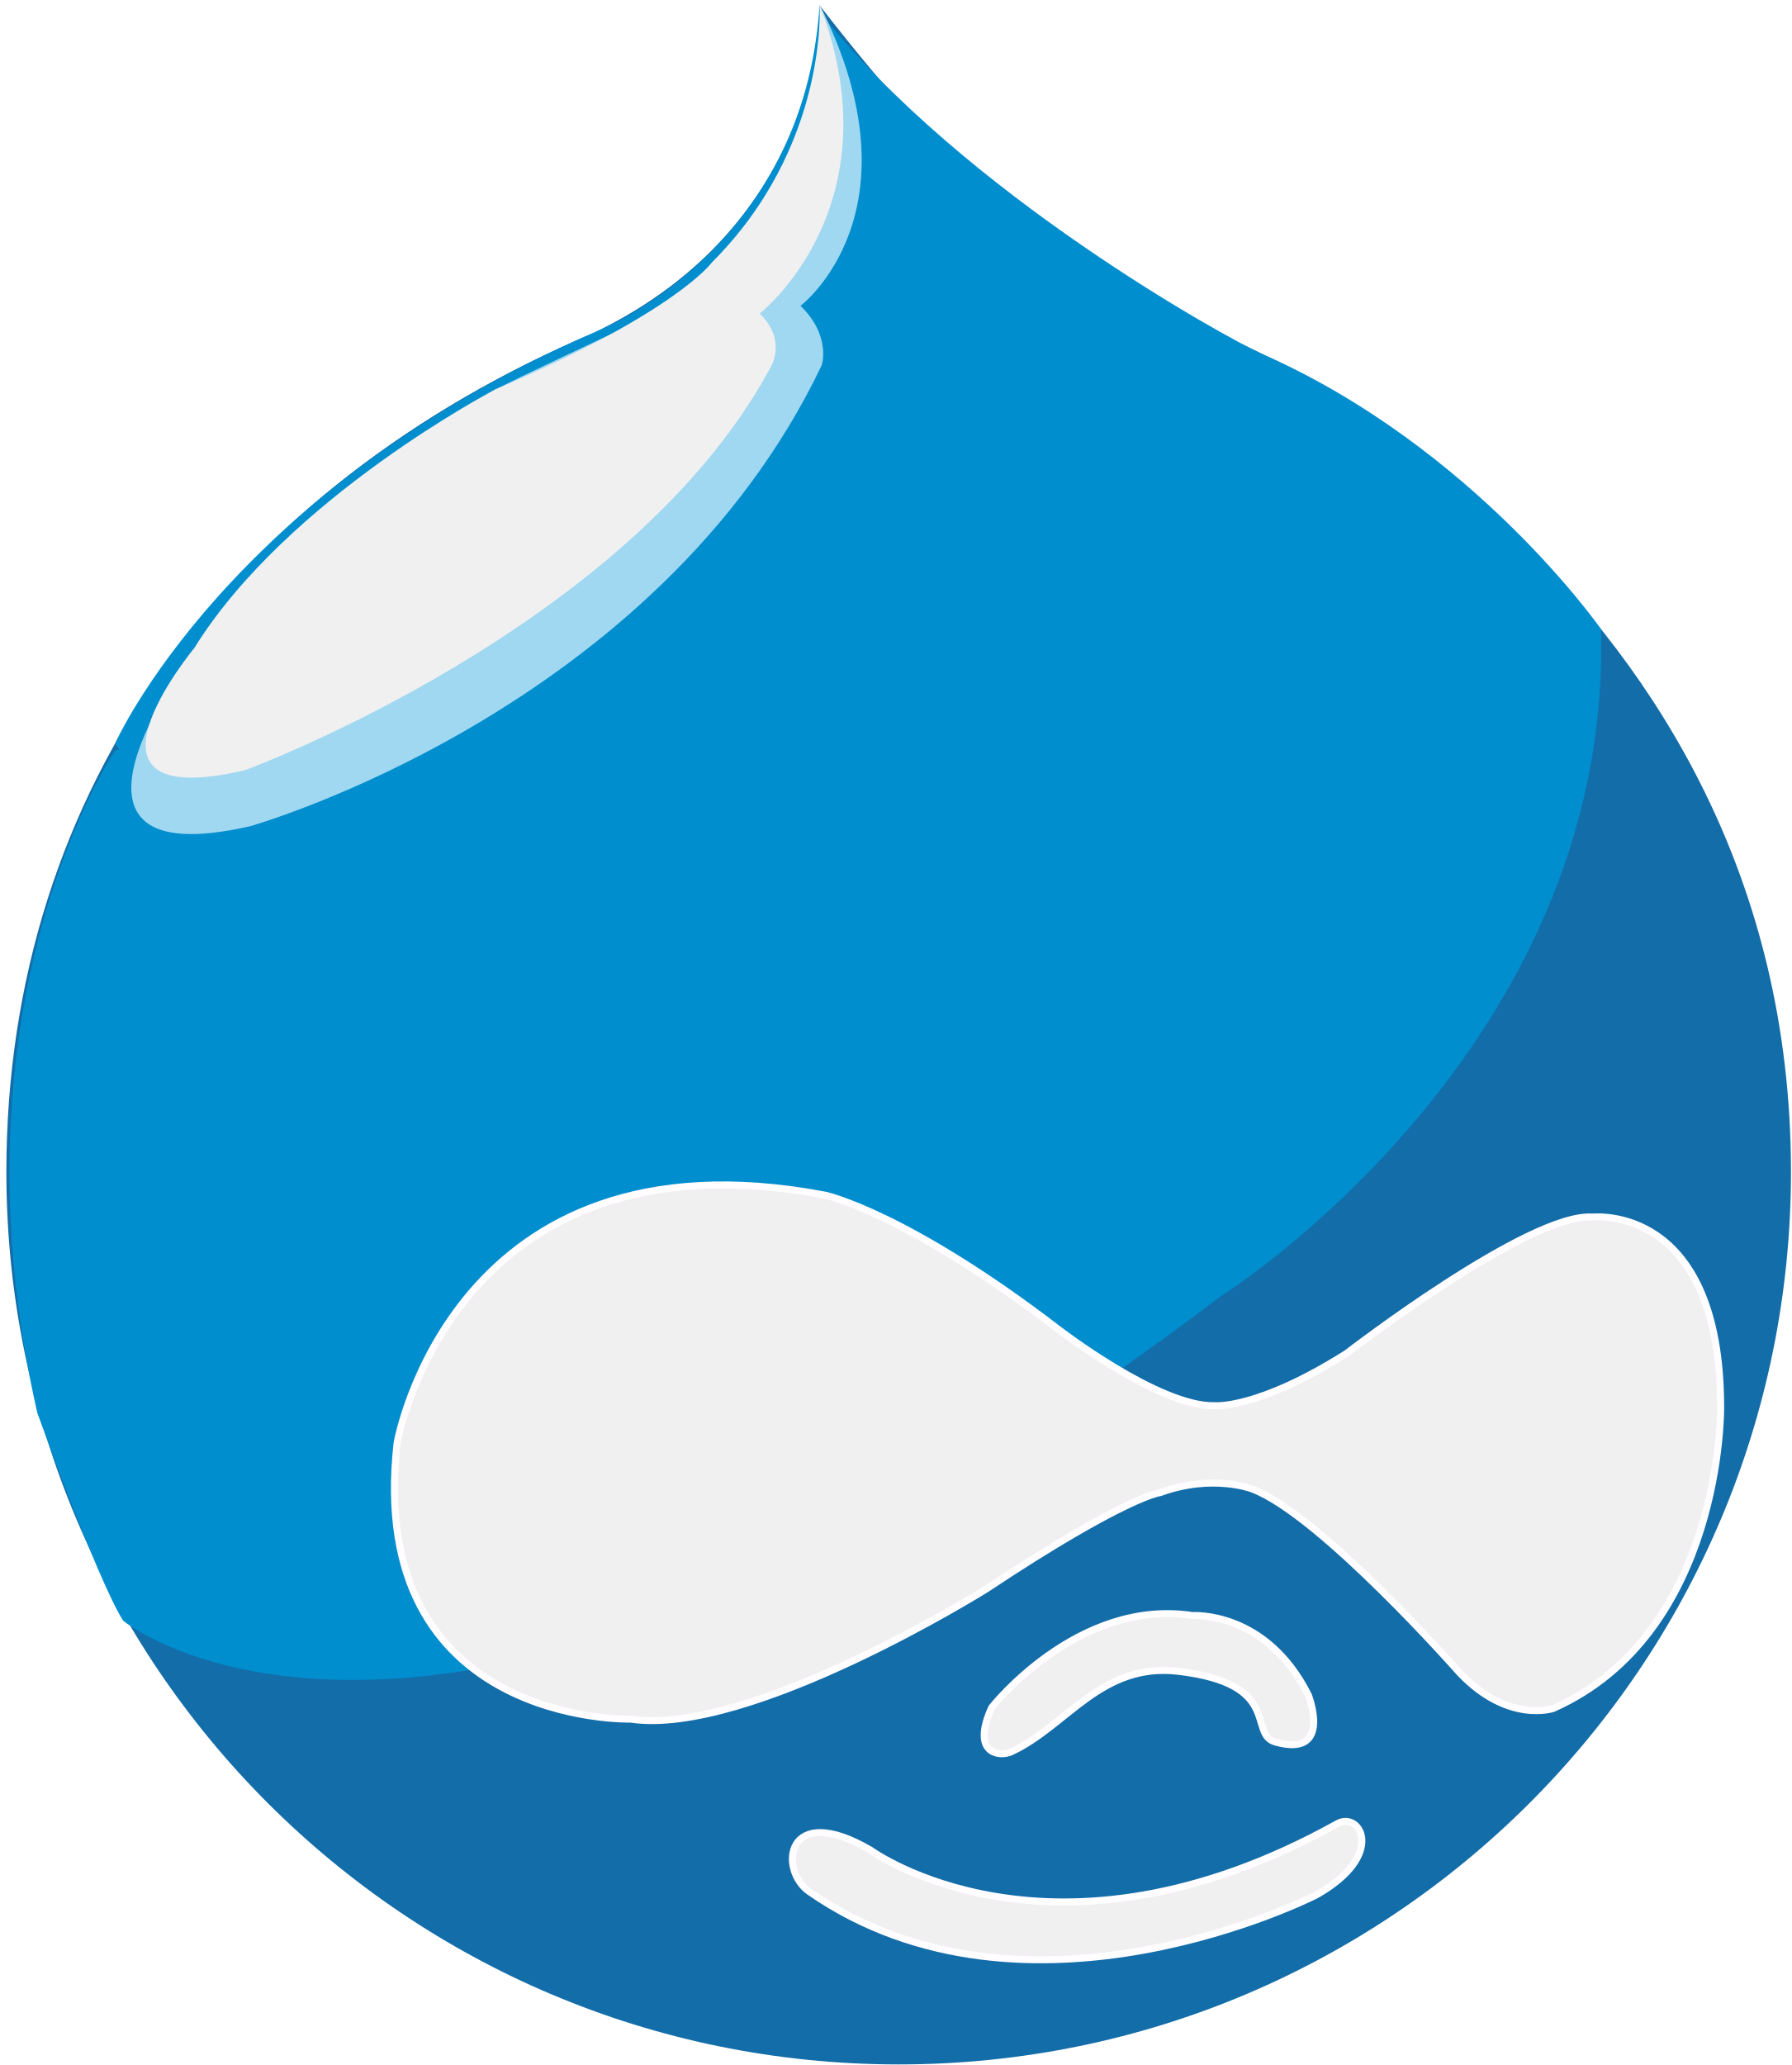
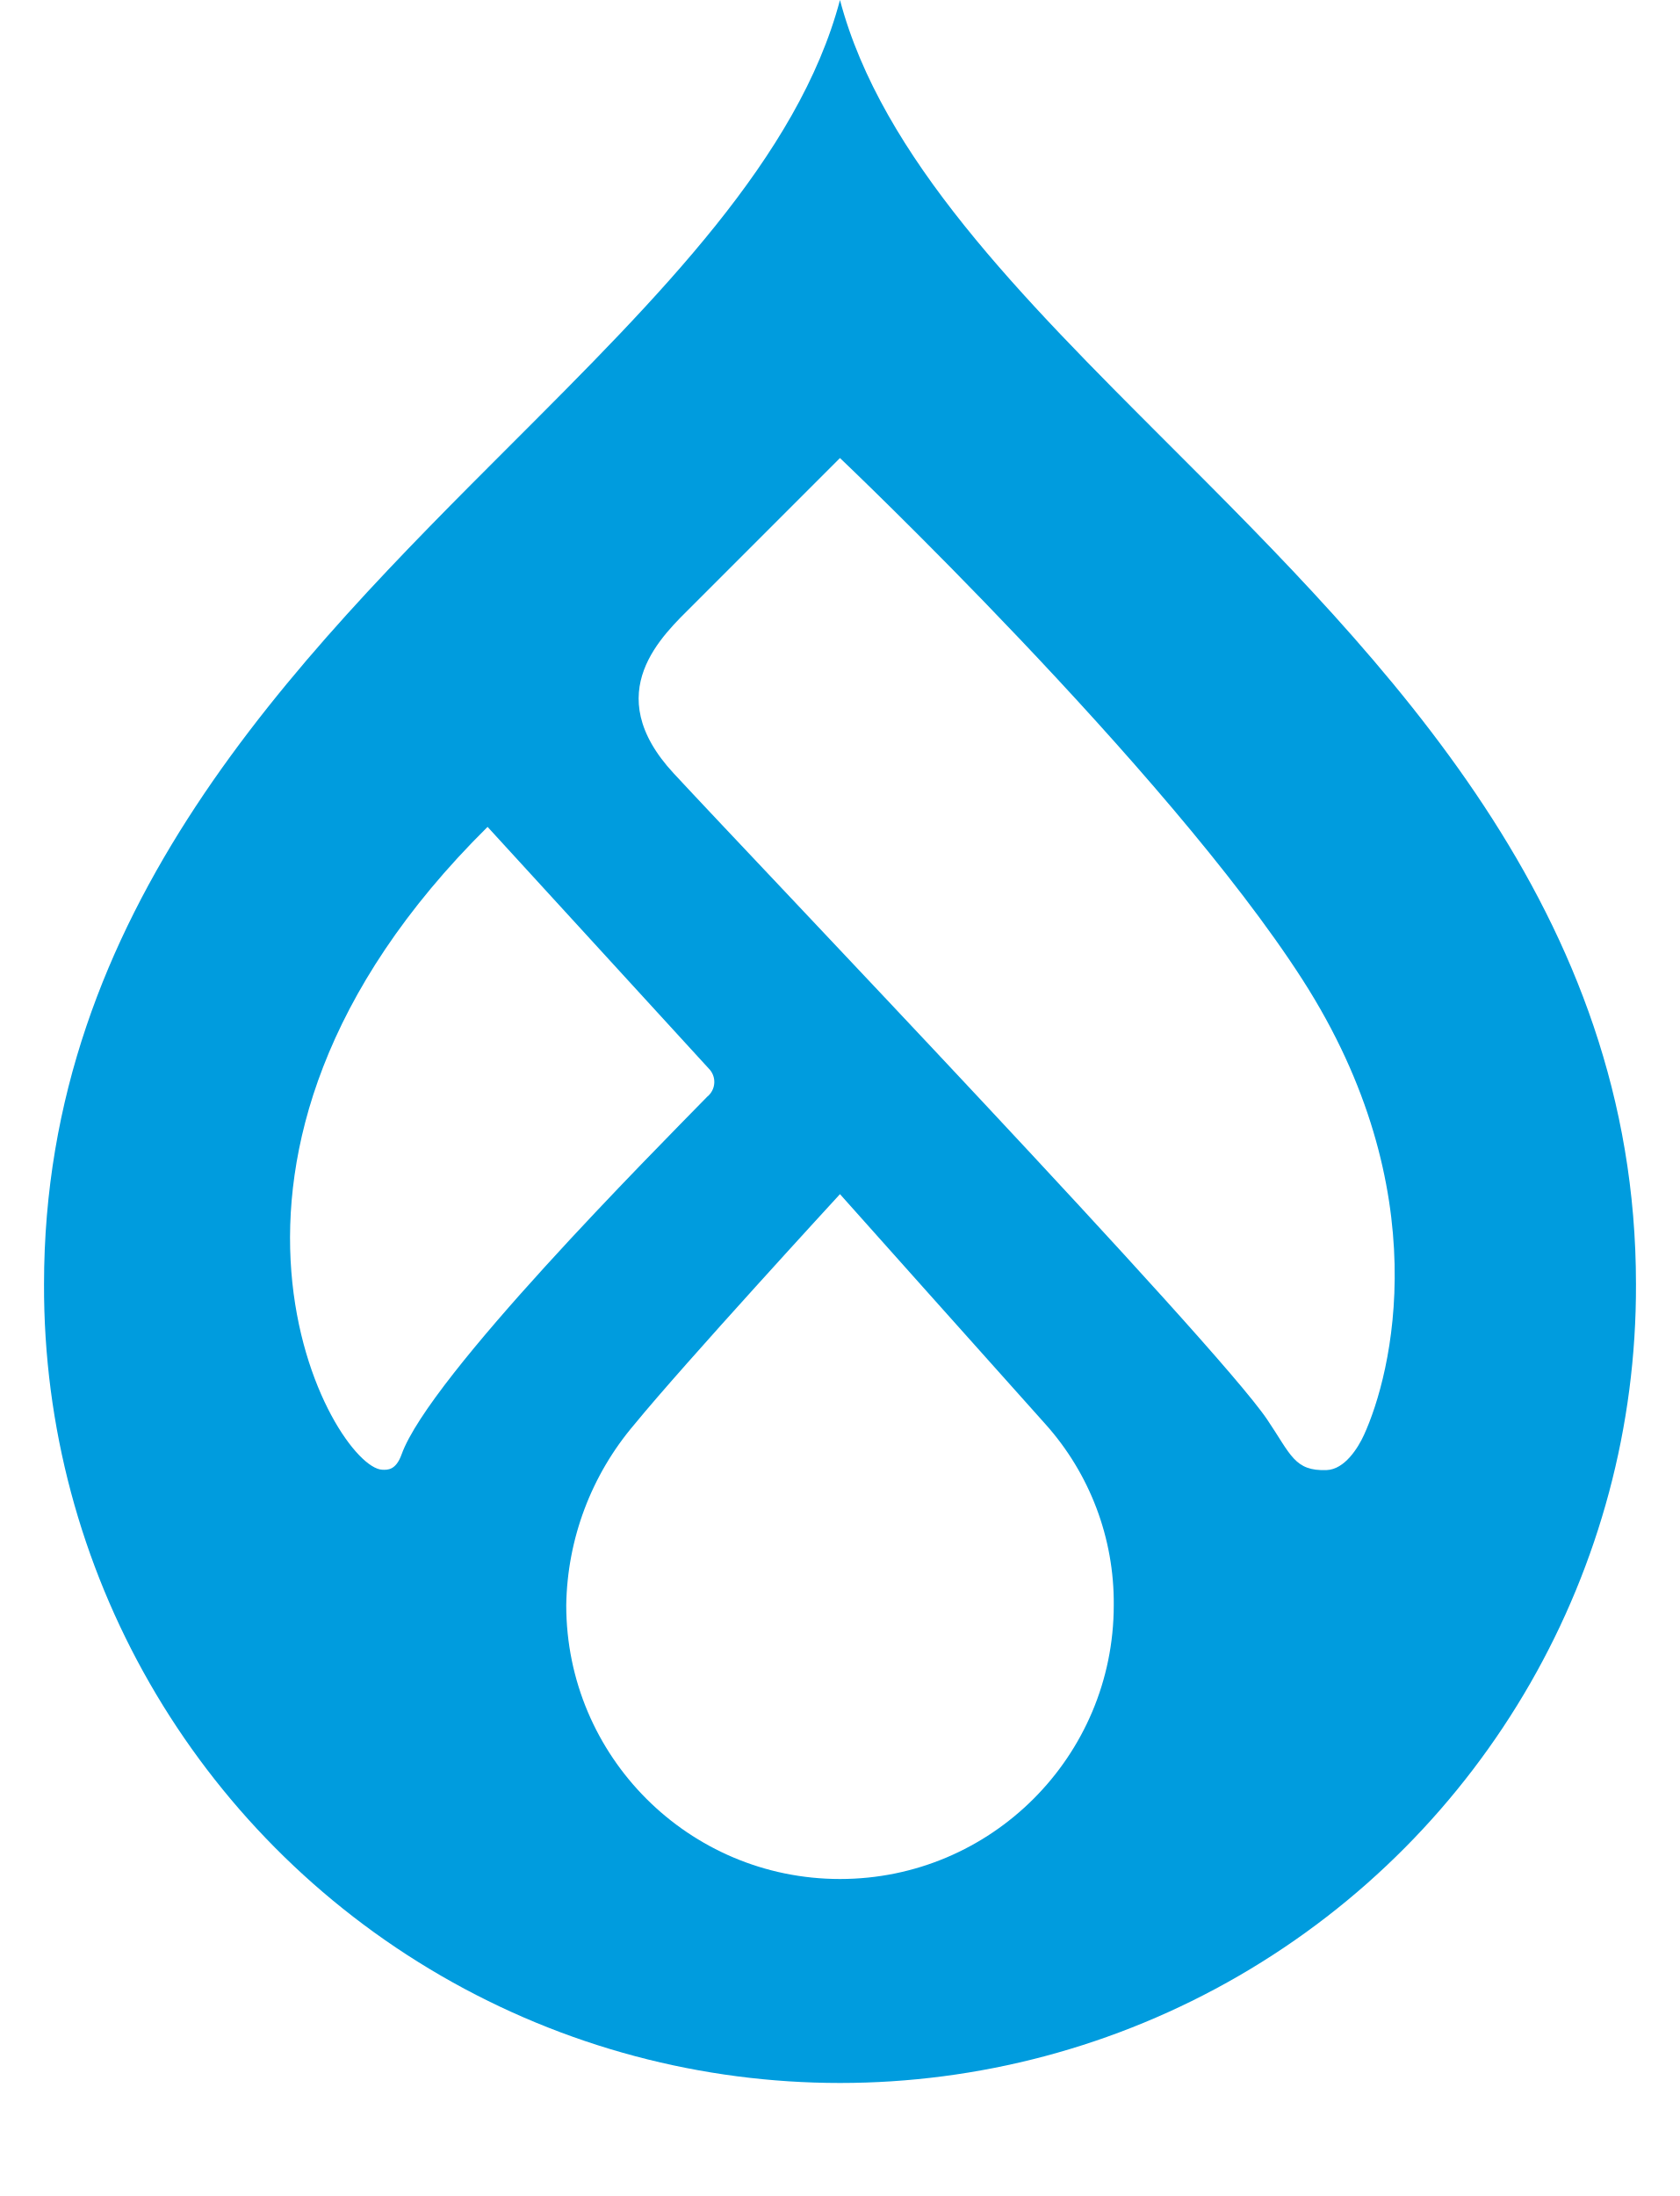
- <svg xmlns="http://www.w3.org/2000/svg" width="256px" height="295px" viewBox="0 0 256 295" version="1.1" preserveAspectRatio="xMidYMid">
-   <g fill="none">
-     <path d="M84.791,47.571 C33.309,69.438 0.909,112.319 0.909,167.417 C0.909,237.833 57.993,294.918 128.412,294.918 C198.828,294.918 255.913,237.833 255.913,167.417 C255.913,82.754 177.25,49.097 177.25,49.097 C177.25,49.097 160.068,41.962 150.461,35.557 C150.461,35.557 138.324,28.14 117.169,0.833 C117.169,0.833 117.648,31.859 84.791,47.572" fill="#136DA9" />
-     <path d="M115.653,270.238 C111.175,267.126 112.24,257.216 124.375,264.296 C124.375,264.296 150.214,283.273 191.126,260.504 C194.307,258.734 198.206,264.979 188.092,270.705 C188.092,270.705 146.753,291.856 115.653,270.238 L115.653,270.238 Z" fill="#F0F0F0" />
-     <path d="M115.653,270.238 C111.175,267.126 112.24,257.216 124.375,264.296 C124.375,264.296 150.214,283.273 191.126,260.504 C194.307,258.734 198.206,264.979 188.092,270.705 C188.092,270.705 146.753,291.856 115.653,270.238 L115.653,270.238 Z" stroke="#FFFDFF" />
-     <path d="M168.37,238.76 C183.415,240.522 178.242,247.756 182.278,248.872 C190.494,251.149 186.955,242.172 186.955,242.172 C180.885,230.036 170.393,230.795 170.393,230.795 C153.959,228.266 141.696,243.943 141.696,243.943 C138.661,250.642 142.907,250.987 144.477,250.264 C152.441,246.597 157.286,237.459 168.37,238.76 L168.37,238.76 Z" fill="#F0F0F0" />
-     <path d="M168.37,238.76 C183.415,240.522 178.242,247.756 182.278,248.872 C190.494,251.149 186.955,242.172 186.955,242.172 C180.885,230.036 170.393,230.795 170.393,230.795 C153.959,228.266 141.696,243.943 141.696,243.943 C138.661,250.642 142.907,250.987 144.477,250.264 C152.441,246.597 157.286,237.459 168.37,238.76 L168.37,238.76 Z" stroke="#FFFDFF" />
-     <path d="M17.597,231.531 C17.597,231.531 63.314,269.354 174.565,185.09 C174.565,185.09 230.444,150.011 228.76,89.866 C228.76,89.866 210.678,63.878 180.166,50.477 C175.825,48.569 137.699,27.765 117.109,1.675 C117.109,1.675 113.377,77.361 16.439,107.241 C16.439,107.241 -7.988,143.269 5.328,201.825 C5.328,201.825 13.852,225.566 17.597,231.531" fill="#008ECE" />
-     <path d="M90.115,245.587 C90.115,245.587 52.188,246.597 56.74,206.142 C56.74,206.142 64.662,160.63 117.927,170.744 C117.927,170.744 129.56,173.272 151.304,189.96 C151.304,189.96 165.653,201.022 173.553,200.814 C173.553,200.814 179.685,201.401 192.433,193.332 C192.433,193.332 218.433,173.269 227.522,173.864 C227.748,173.879 245.867,171.883 245.867,201.086 C245.867,201.086 246.203,233.282 221.932,244.069 C221.932,244.069 215.526,246.26 208.614,239.012 C208.614,239.012 188.724,216.425 178.947,212.716 C178.947,212.716 173.301,210.504 165.799,213.222 C165.799,213.222 160.911,213.728 140.854,227.044 C140.854,227.044 107.139,248.114 90.115,245.587 L90.115,245.587 Z" fill="#F0F0F0" />
-     <path d="M90.115,245.587 C90.115,245.587 52.188,246.597 56.74,206.142 C56.74,206.142 64.662,160.63 117.927,170.744 C117.927,170.744 129.56,173.272 151.304,189.96 C151.304,189.96 165.653,201.022 173.553,200.814 C173.553,200.814 179.685,201.401 192.433,193.332 C192.433,193.332 218.433,173.269 227.522,173.864 C227.748,173.879 245.867,171.883 245.867,201.086 C245.867,201.086 246.203,233.282 221.932,244.069 C221.932,244.069 215.526,246.26 208.614,239.012 C208.614,239.012 188.724,216.425 178.947,212.716 C178.947,212.716 173.301,210.504 165.799,213.222 C165.799,213.222 160.911,213.728 140.854,227.044 C140.854,227.044 107.139,248.114 90.115,245.587 L90.115,245.587 Z" stroke="#FFFDFF" />
-     <path d="M110.174,100.454 C134.729,65.283 117.109,0.664 117.109,0.664 C114.942,35.724 85.362,47.294 85.362,47.294 C32.398,70.154 16.439,106.229 16.439,106.229 C27.788,122.324 57.919,175.294 110.174,100.454" fill="#008ECE" />
-     <path d="M117.109,0.664 C117.109,0.664 120.287,30.163 104.274,39.771 C104.274,39.771 78.593,51.725 70.754,55.644 C70.754,55.644 37.775,75.549 26.905,94.258 C26.905,94.258 3.642,125.386 35.754,118.027 C35.754,118.027 93.824,101.633 117.423,52.16 C117.423,52.16 118.813,47.989 114.387,43.69 C114.387,43.69 132.088,30.332 117.109,0.664" fill="#A0D8F1" />
-     <path d="M117.109,0.664 C117.109,0.664 118.433,20.808 101.711,37.498 C101.711,37.498 96.689,44.575 70.754,55.644 C70.754,55.644 41.064,71.123 27.753,92.592 C27.753,92.592 8.026,116.388 35.076,110.008 C35.076,110.008 89.885,89.809 109.968,52.718 C109.968,52.718 112.685,48.82 108.55,44.804 C108.55,44.804 128.213,29.447 117.109,0.664" fill="#F0F0F0" />
-   </g>
+ <svg xmlns="http://www.w3.org/2000/svg" height="2500" width="1913" viewBox="0 0 186.525 257.242">
+   <path d="M131.64 51.91C114.491 34.769 98.13 18.429 93.26 0c-4.87 18.429-21.234 34.769-38.38 51.91C29.16 77.613 0 106.743 0 150.434a93.263 93.263 0 1 0 186.525 0c0-43.688-29.158-72.821-54.885-98.524m-92 120.256c-5.719-.194-26.824-36.571 12.329-75.303l25.909 28.3a2.215 2.215 0 0 1-.173 3.306c-6.183 6.34-32.534 32.765-35.81 41.902-.675 1.886-1.663 1.815-2.256 1.795m53.624 47.943a32.075 32.075 0 0 1-32.076-32.075 33.423 33.423 0 0 1 7.995-21.187c5.784-7.072 24.077-26.963 24.077-26.963s18.012 20.183 24.033 26.896a31.368 31.368 0 0 1 8.046 21.254 32.076 32.076 0 0 1-32.075 32.075m61.392-52.015c-.691 1.512-2.26 4.036-4.376 4.113-3.773.138-4.176-1.796-6.965-5.923-6.122-9.06-59.551-64.9-69.545-75.699-8.79-9.498-1.238-16.195 2.266-19.704 4.395-4.403 17.224-17.225 17.224-17.225s38.255 36.296 54.19 61.096 10.444 46.26 7.206 53.342" fill="#009cde" />
</svg>
